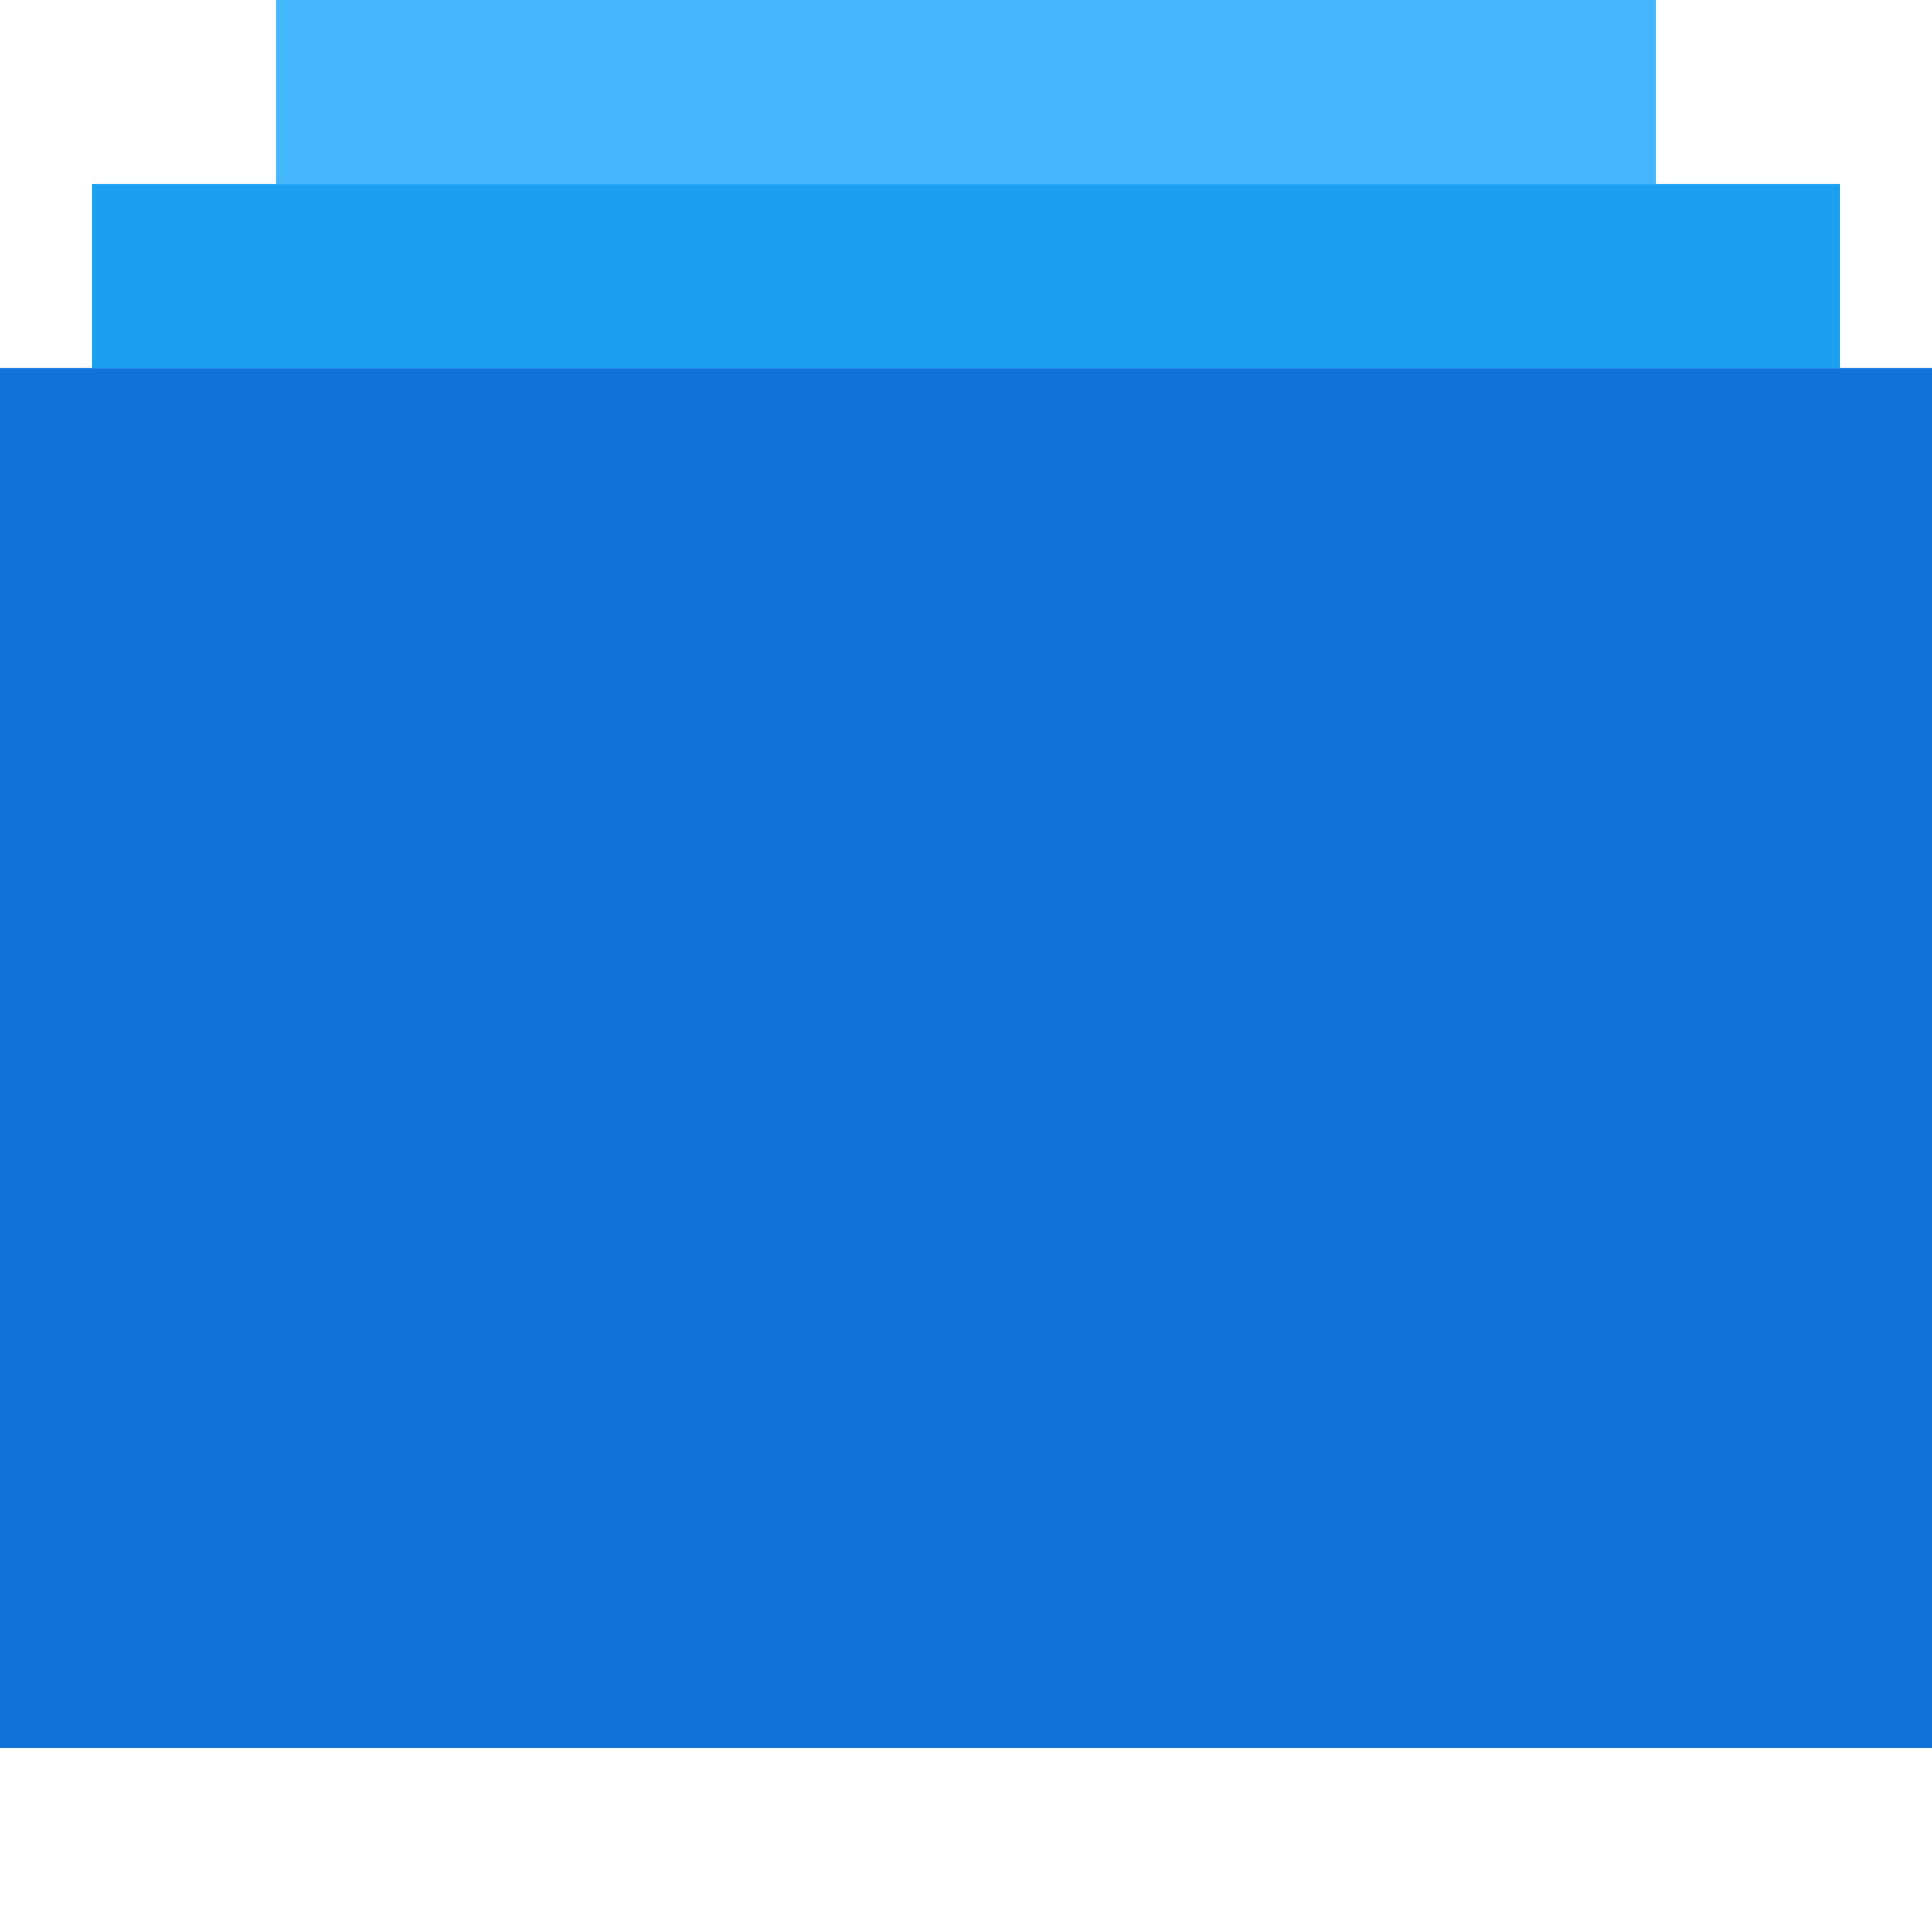
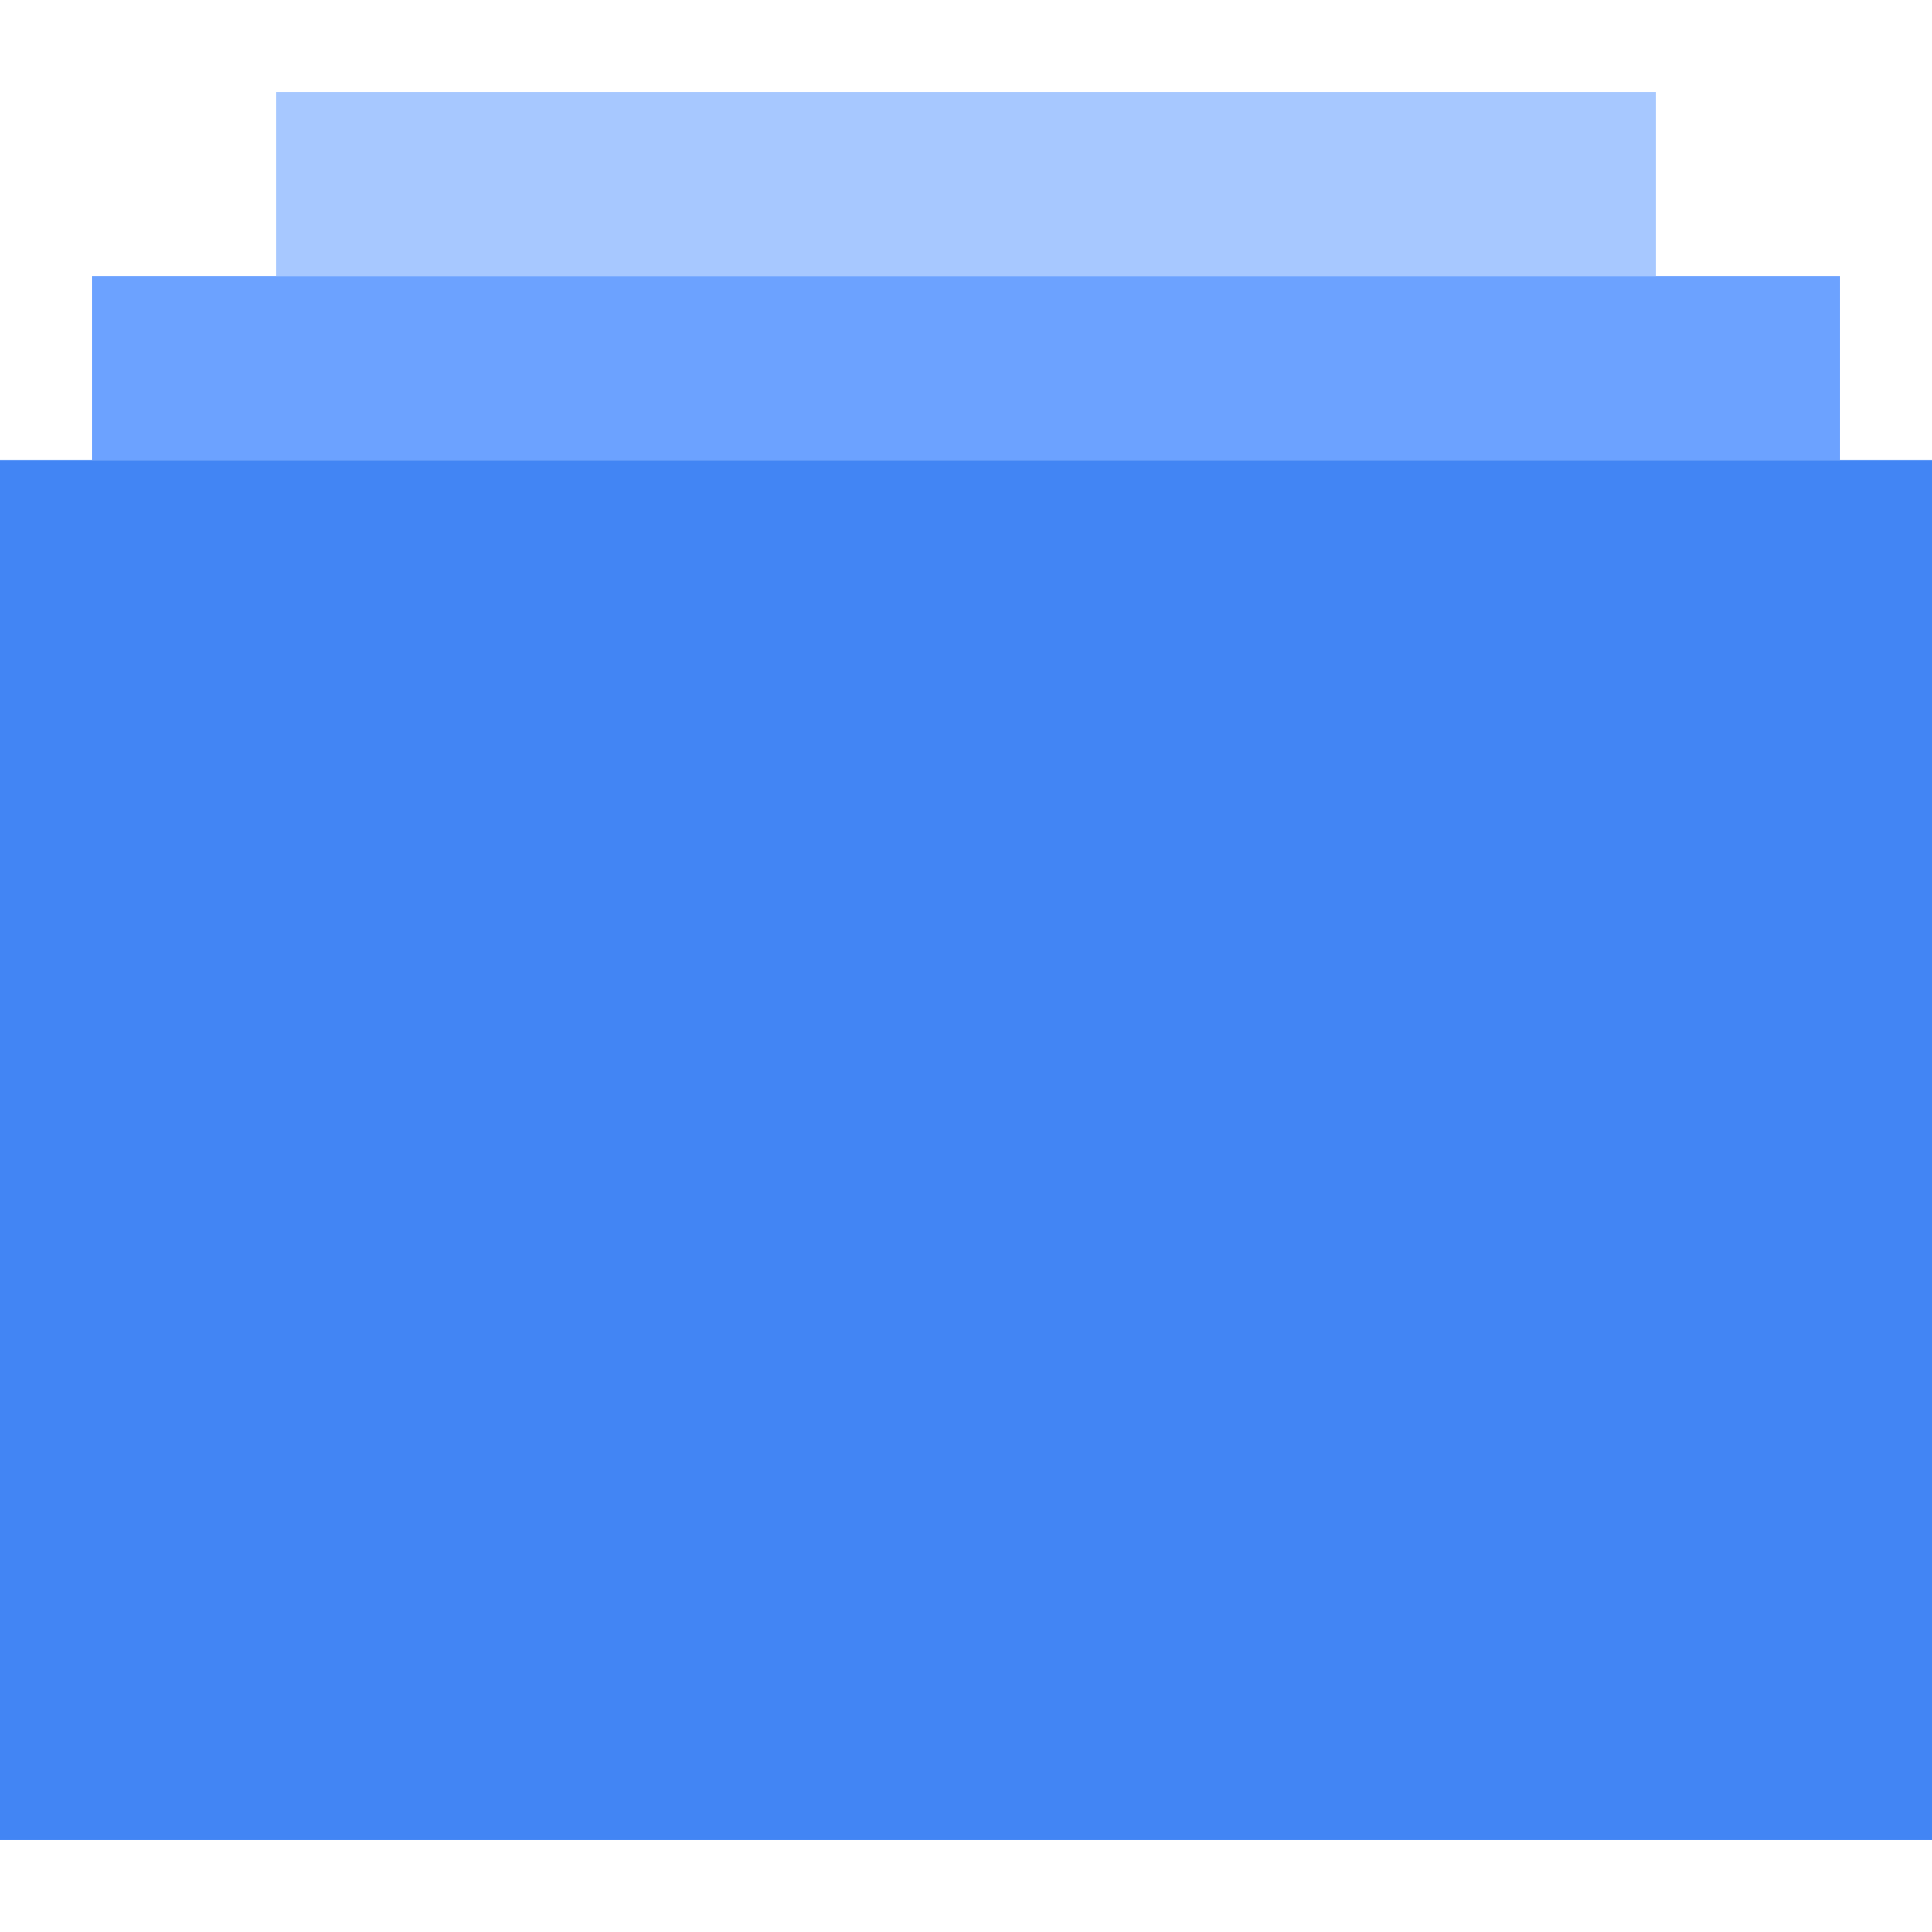
- <svg xmlns="http://www.w3.org/2000/svg" version="1.1" x="0px" y="0px" viewBox="0 0 42 42" style="enable-background:new 0 0 42 42;" xml:space="preserve">
-   <rect x="0" y="8" style="fill:#1173D9;" width="42" height="30" />
-   <g>
-     <rect x="2" y="4" style="fill:#1BA0F0;" width="38" height="4" />
+ <svg xmlns="http://www.w3.org/2000/svg" width="100%" height="100%" viewBox="0 0 42 42" version="1.1" xml:space="preserve" style="fill-rule:evenodd;clip-rule:evenodd;stroke-linejoin:round;stroke-miterlimit:1.414;">
+   <g transform="matrix(1,0,0,1,-1.77636e-15,2)">
+     <rect x="0" y="8" width="42" height="30" style="fill:rgb(66,133,244);" />
  </g>
-   <g>
-     <rect x="6" y="0" style="fill:#44b7fc;" width="30" height="4" />
+   <g transform="matrix(1,0,0,1,0,2)">
+     <rect x="2" y="4" width="38" height="4" style="fill:rgb(108,162,255);" />
+   </g>
+   <g transform="matrix(1,0,0,1,0,2)">
+     <rect x="6" y="0" width="30" height="4" style="fill:rgb(167,200,255);" />
  </g>
</svg>
